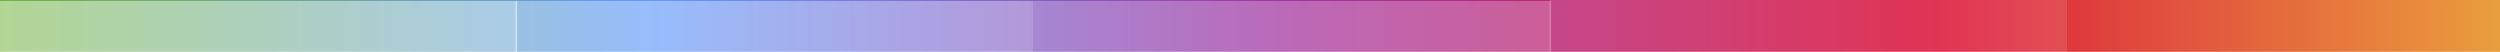
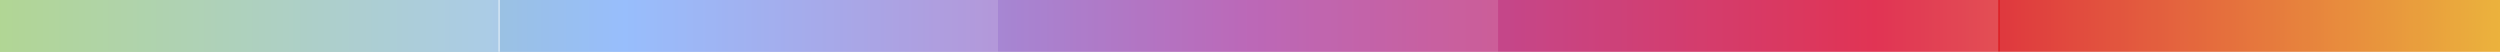
- <svg xmlns="http://www.w3.org/2000/svg" enable-background="new 0 0 144.8 2.9" version="1.1" viewBox="0 0 140 2.9" preserveAspectRatio="none">
+ <svg xmlns="http://www.w3.org/2000/svg" version="1.1" id="Camada_1" x="0px" y="0px" viewBox="0 0 140 2.9" style="enable-background:new 0 0 140 2.9;" xml:space="preserve" preserveAspectRatio="none">
  <style type="text/css">
- 	.st0{fill:url(#a);}
- 	.st1{opacity:0.1;fill:#FFFFFF;}
- 	.st2{opacity:0.2;fill:#FFFFFF;}
- 	.st3{opacity:0.3;fill:#FFFFFF;}
- 	.st4{opacity:0.4;fill:#FFFFFF;}
- 	.st5{opacity:0.5;fill:#FFFFFF;}
+ 	.st0{fill:url(#SVGID_1_);}
+ 	.st1{opacity:0.1;fill:#FFFFFF;enable-background:new    ;}
+ 	.st2{opacity:0.2;fill:#FFFFFF;enable-background:new    ;}
+ 	.st3{opacity:0.3;fill:#FFFFFF;enable-background:new    ;}
+ 	.st4{opacity:0.4;fill:#FFFFFF;enable-background:new    ;}
+ 	.st5{opacity:0.5;fill:#FFFFFF;enable-background:new    ;}
</style>
-   <linearGradient id="a" x1="-.593" x2="144.17" y1="1.467" y2="1.467" gradientTransform="matrix(1 -.00085447 .00085447 1 .5921 .06286)" gradientUnits="userSpaceOnUse">
-     <stop stop-color="#63AC29" offset="0" />
-     <stop stop-color="#5392FA" offset=".25" />
-     <stop stop-color="#9F2899" offset=".5" />
-     <stop stop-color="#D90129" offset=".75" />
-     <stop stop-color="#E9AA28" offset="1" />
+   <linearGradient id="SVGID_1_" gradientUnits="userSpaceOnUse" x1="-0.862" y1="1.347" x2="139.142" y2="1.347" gradientTransform="matrix(1 -8.544700e-04 -8.544700e-04 -1 0.8604 2.8561)">
+     <stop offset="0" style="stop-color:#63AC29" />
+     <stop offset="0.25" style="stop-color:#5392FA" />
+     <stop offset="0.5" style="stop-color:#9F2899" />
+     <stop offset="0.75" style="stop-color:#D90129" />
+     <stop offset="1" style="stop-color:#E9AA28" />
  </linearGradient>
-   <rect class="st0" width="144.8" height="2.9" />
-   <polygon class="st1" points="115.8 0 144.8 0 144.8 2.9 115.8 2.9" />
-   <rect class="st2" transform="matrix(-1 -1.2246e-16 1.2246e-16 -1 202.67 2.9202)" x="86.9" width="29" height="3" />
-   <rect class="st3" transform="matrix(-1 -1.2246e-16 1.2246e-16 -1 144.76 2.945)" x="57.9" width="29" height="2.9" />
-   <rect class="st4" transform="matrix(-1 -1.2246e-16 1.2246e-16 -1 86.861 2.945)" x="29" width="29" height="2.9" />
-   <rect class="st5" transform="matrix(-1 -1.2246e-16 1.2246e-16 -1 28.958 2.945)" width="29" height="2.9" />
+   <rect x="0" class="st0" width="140" height="2.9" />
+   <polygon class="st1" points="112,0 140,0 140,2.9 112,2.9 " />
+   <rect x="83.9" y="-0.1" class="st2" width="28" height="3" />
+   <rect x="55.9" y="0" class="st3" width="28" height="2.9" />
+   <rect x="27.9" y="0" class="st4" width="28" height="2.9" />
+   <rect x="0" y="0" class="st5" width="28" height="2.9" />
</svg>
